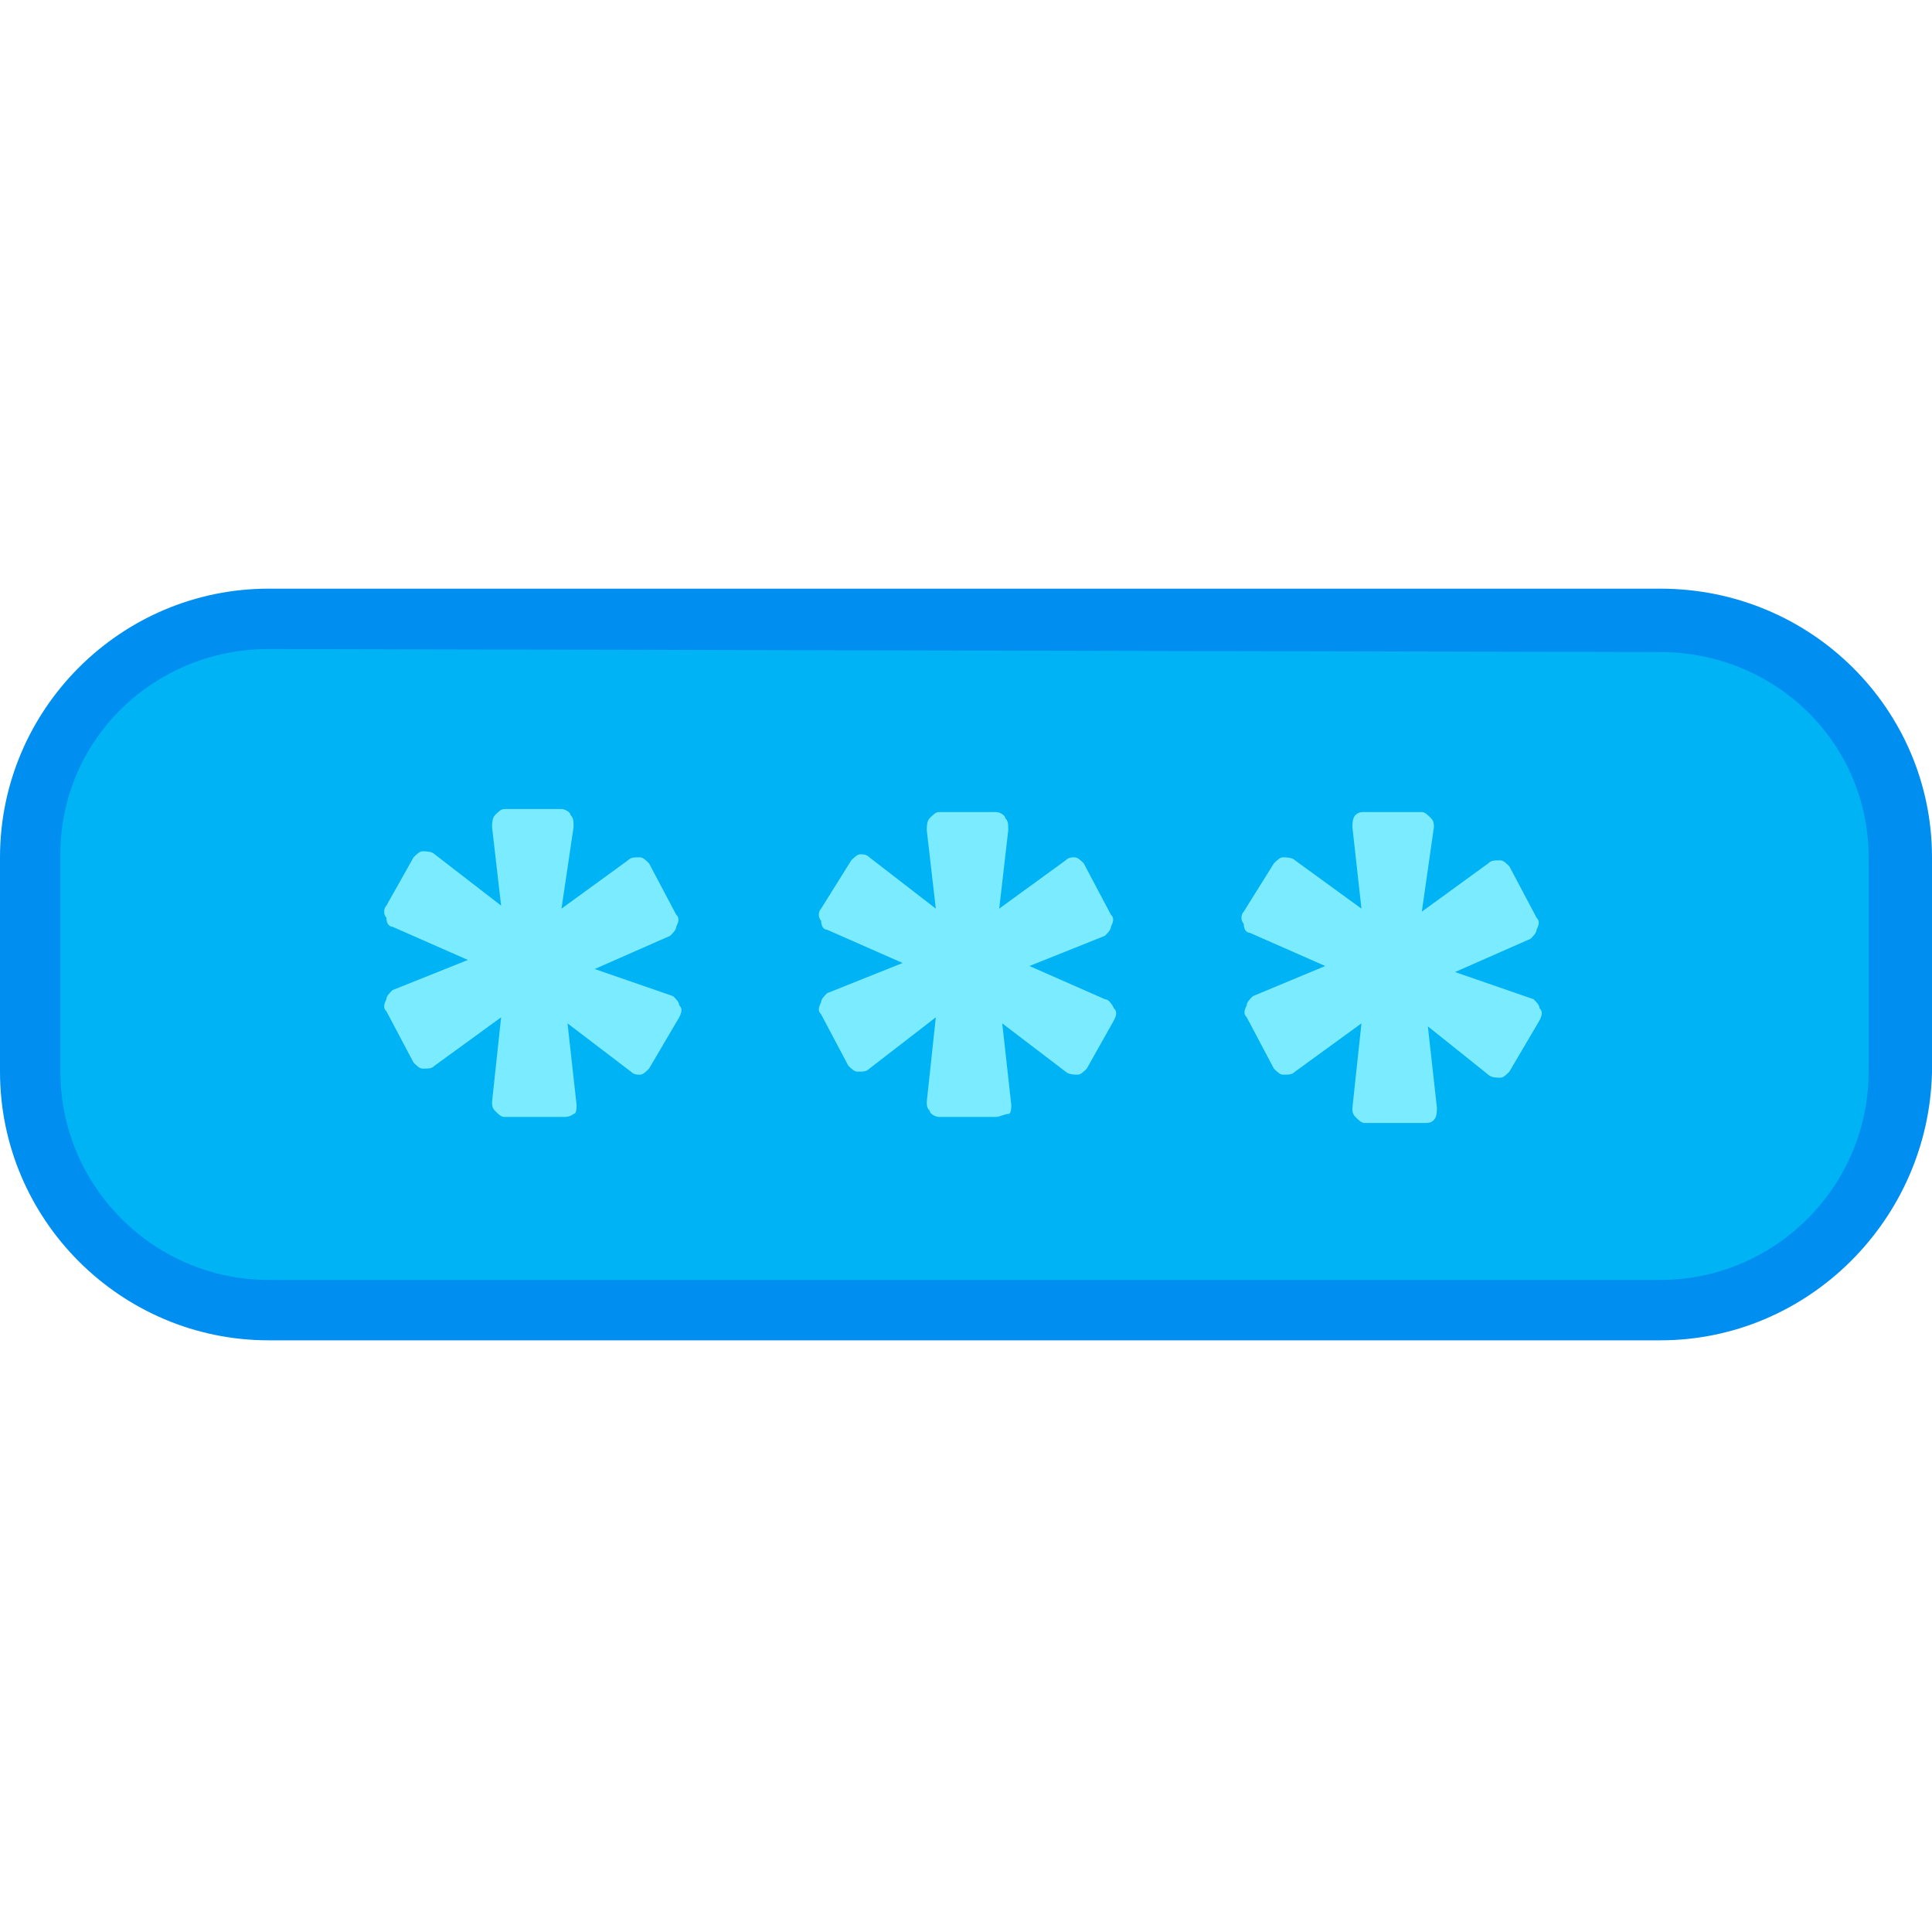
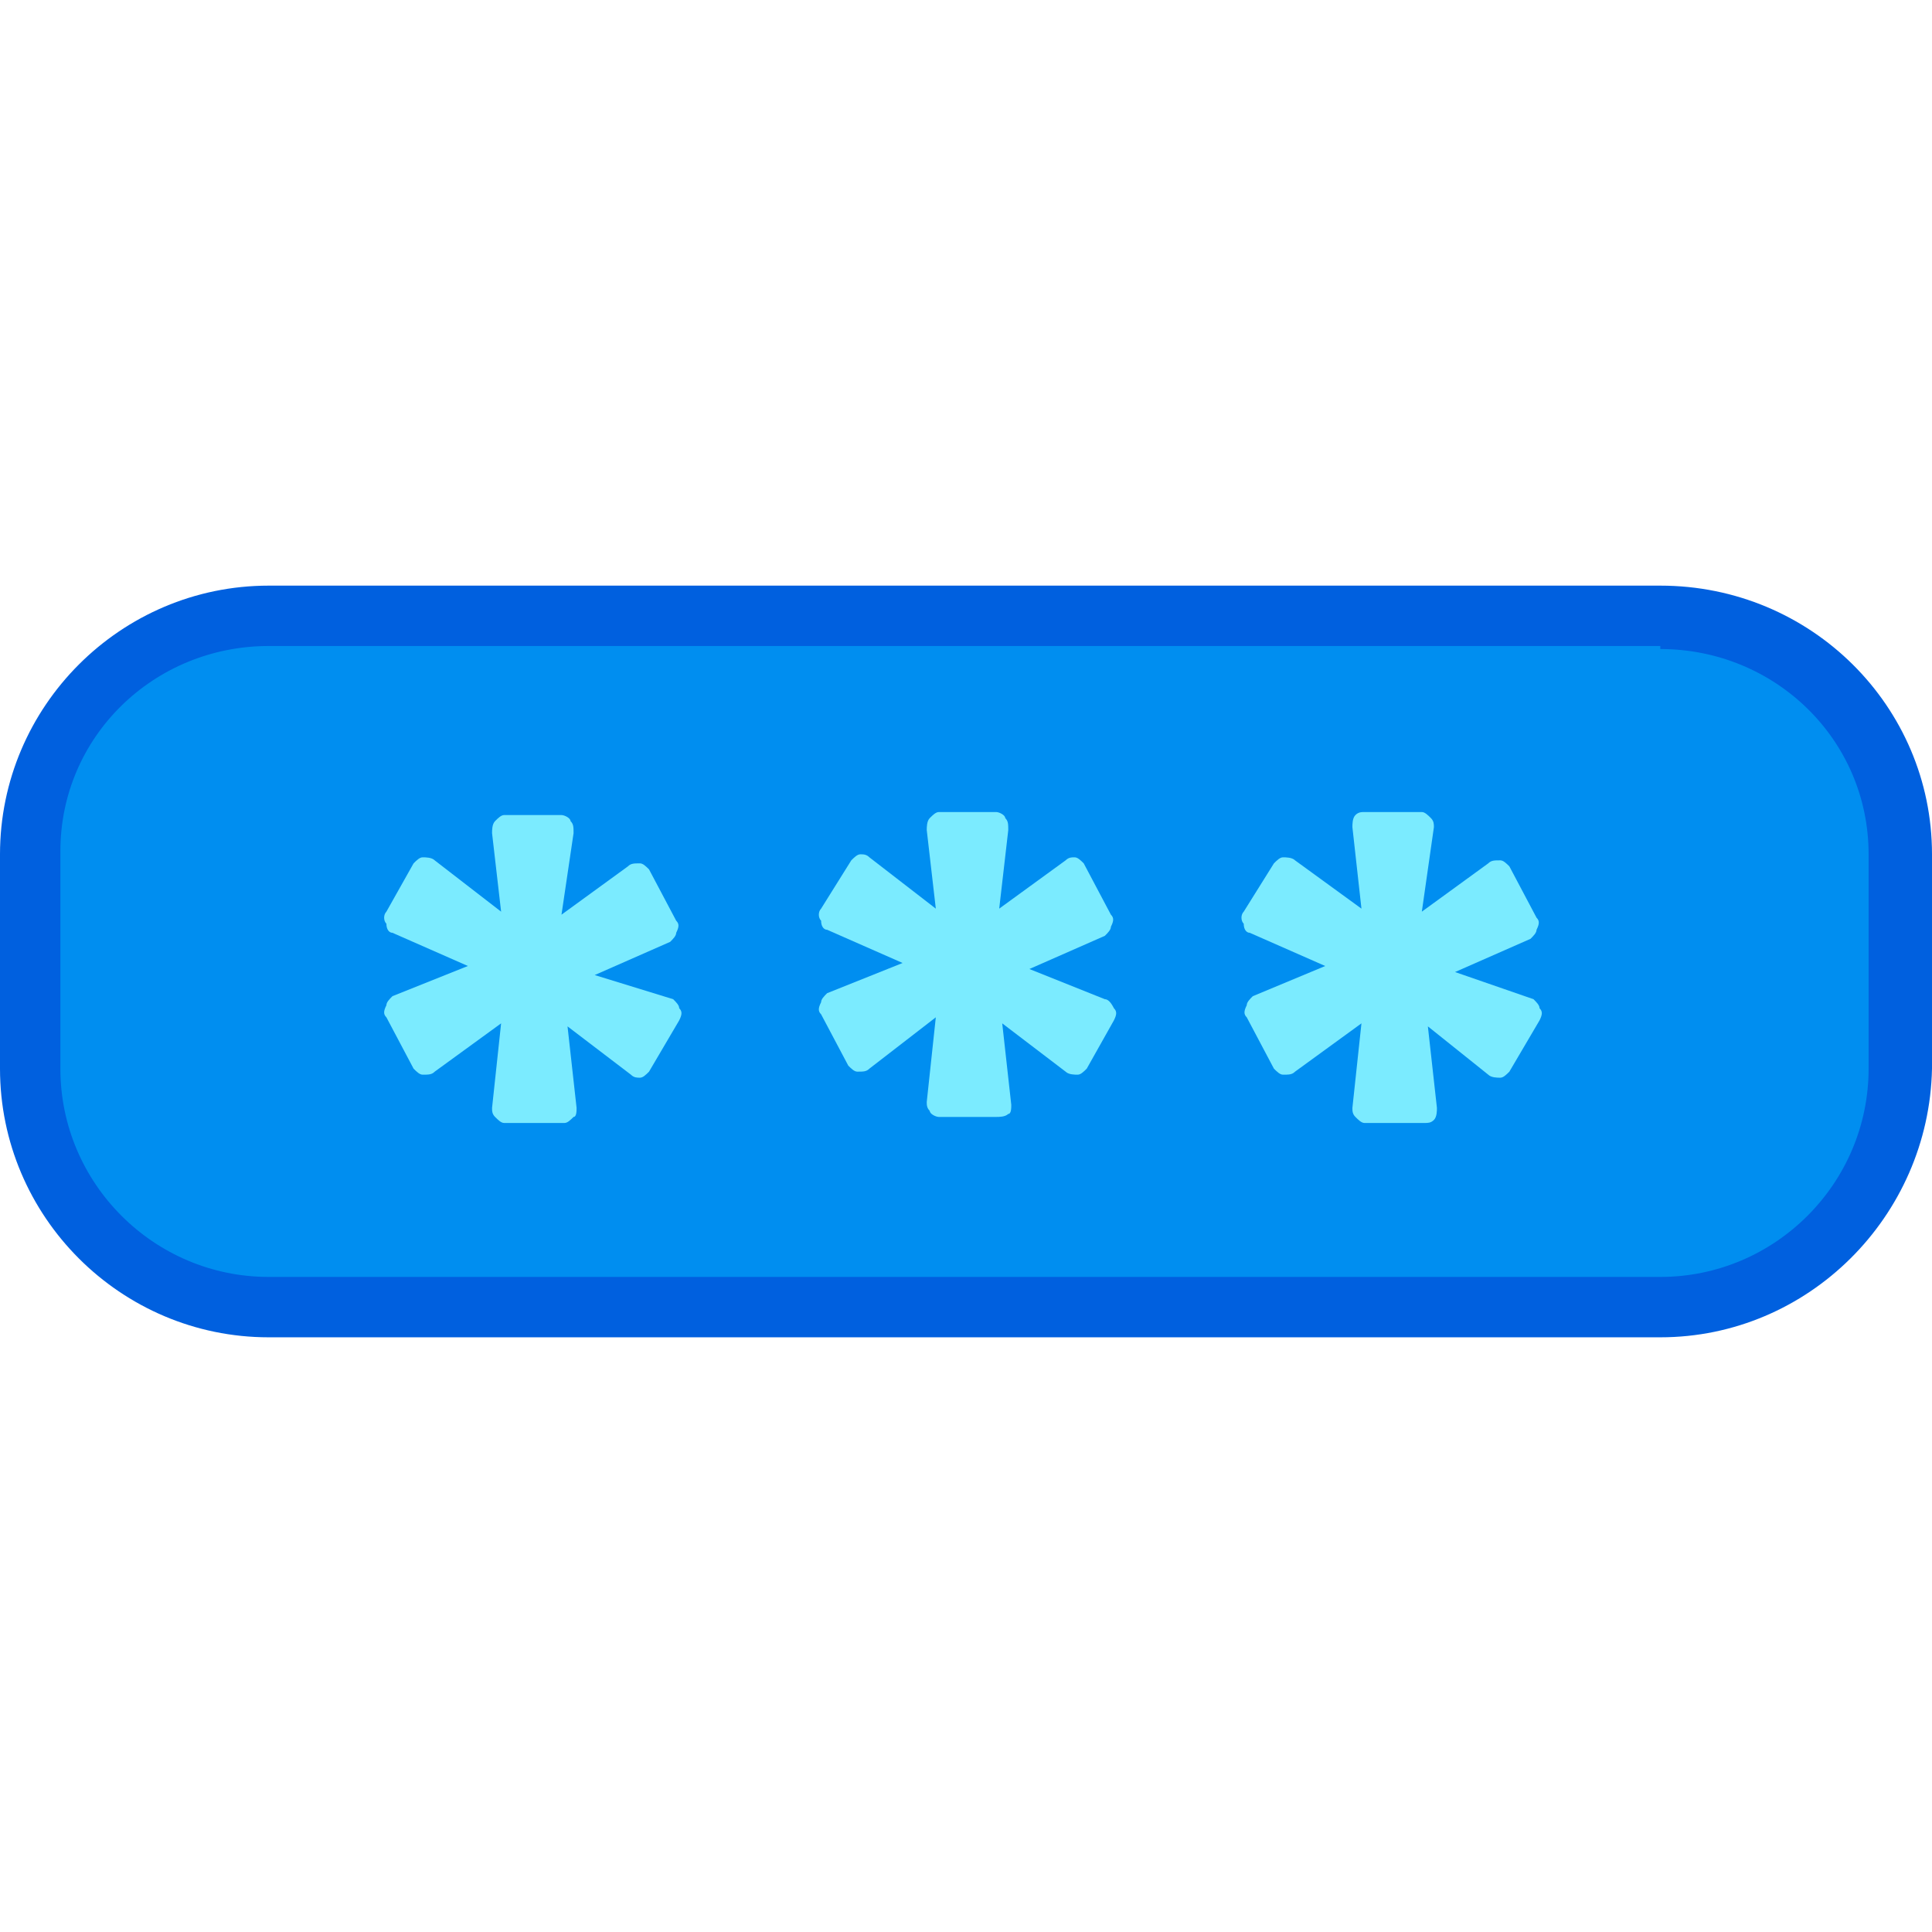
- <svg xmlns="http://www.w3.org/2000/svg" version="1.1" id="Layer_1" x="0" y="0" viewBox="0 0 64 64" xml:space="preserve">
-   <style>.st2{fill:#7bebff}</style>
-   <path id="Path" d="M55 20.5H8.9C4.5 20.5 1 24 1 28.4v7.1c0 4.4 3.5 7.9 7.9 7.9H55c4.4 0 7.9-3.5 7.9-7.9v-7.1c0-4.3-3.5-7.9-7.9-7.9z" fill="#00b3f4" />
-   <path d="M55 19.5H8.9c-4.9 0-8.9 4-8.9 8.9v7.1c0 4.9 4 8.9 8.9 8.9H55c4.9 0 8.9-4 9-8.9v-7.1c0-4.9-4-8.9-9-8.9m0 2.1c3.8 0 6.9 3 6.9 6.8v7.1c0 3.8-3.1 6.9-6.9 6.9H8.9c-3.8 0-6.9-3.1-6.9-6.9v-7.2c0-3.8 3.1-6.8 6.9-6.8l46.1.1" fill="#008ef0" />
-   <path id="Path_2_" class="st2" d="M50.8 33.1c.1.1.2.2.2.3.1.1.1.2 0 .4l-1 1.7c-.1.1-.2.2-.3.2s-.3 0-.4-.1l-2-1.6.3 2.7c0 .1 0 .3-.1.4-.1.1-.2.1-.3.1h-2c-.1 0-.2-.1-.3-.2-.1-.1-.1-.2-.1-.3l.3-2.8-2.2 1.6c-.1.1-.2.1-.4.1-.1 0-.2-.1-.3-.2l-.9-1.7c-.1-.1-.1-.2 0-.4 0-.1.1-.2.2-.3l2.4-1-2.5-1.1c-.1 0-.2-.1-.2-.3-.1-.1-.1-.3 0-.4l1-1.6c.1-.1.2-.2.3-.2s.3 0 .4.1l2.2 1.6-.3-2.7c0-.1 0-.3.1-.4s.2-.1.3-.1h1.9c.1 0 .2.1.3.2s.1.2.1.3l-.4 2.8 2.2-1.6c.1-.1.2-.1.4-.1.1 0 .2.1.3.2l.9 1.7c.1.1.1.2 0 .4 0 .1-.1.2-.2.3l-2.5 1.1 2.6.9z" />
-   <path id="Path_3_" class="st2" d="M36.6 33.1c.1 0 .2.1.3.3.1.1.1.2 0 .4l-.9 1.6c-.1.1-.2.2-.3.2s-.3 0-.4-.1l-2.1-1.6.3 2.7c0 .1 0 .3-.1.3s-.3.1-.4.1h-1.9c-.1 0-.3-.1-.3-.2-.1-.1-.1-.2-.1-.3l.3-2.8-2.2 1.7c-.1.1-.2.1-.4.1-.1 0-.2-.1-.3-.2l-.9-1.7c-.1-.1-.1-.2 0-.4 0-.1.1-.2.2-.3l2.5-1-2.5-1.1c-.1 0-.2-.1-.2-.3-.1-.1-.1-.3 0-.4l1-1.6c.1-.1.2-.2.3-.2.1 0 .2 0 .3.1l2.2 1.7-.3-2.6c0-.1 0-.3.1-.4s.2-.2.3-.2H33c.1 0 .3.1.3.2.1.1.1.2.1.4l-.3 2.6 2.2-1.6c.1-.1.2-.1.3-.1s.2.1.3.2l.9 1.7c.1.1.1.2 0 .4 0 .1-.1.2-.2.3l-2.5 1 2.5 1.1z" />
-   <path id="Path_4_" class="st2" d="M22.3 33c.1.1.2.2.2.3.1.1.1.2 0 .4l-1 1.7c-.1.1-.2.2-.3.2-.1 0-.2 0-.3-.1l-2.1-1.6.3 2.7c0 .1 0 .3-.1.3 0 0-.1.1-.3.1h-2c-.1 0-.2-.1-.3-.2-.1-.1-.1-.2-.1-.3l.3-2.8-2.2 1.6c-.1.1-.2.1-.4.1-.1 0-.2-.1-.3-.2l-.9-1.7c-.1-.1-.1-.2 0-.4 0-.1.1-.2.2-.3l2.5-1-2.5-1.1c-.1 0-.2-.1-.2-.3-.1-.1-.1-.3 0-.4l.9-1.6c.1-.1.2-.2.3-.2s.3 0 .4.1l2.2 1.7-.3-2.6c0-.1 0-.3.1-.4s.2-.2.3-.2h1.9c.1 0 .3.1.3.2.1.1.1.2.1.4l-.4 2.7 2.2-1.6c.1-.1.2-.1.4-.1.1 0 .2.1.3.2l.9 1.7c.1.1.1.2 0 .4 0 .1-.1.2-.2.3l-2.5 1.1 2.6.9z" />
+ <svg xmlns="http://www.w3.org/2000/svg" width="64" height="64" viewBox="0 0 64 64">
+   <style>
+         .st2{fill:#7bebff}
+     </style>
+   <path d="M55 20.5H8.9C4.5 20.5 1 24 1 28.4v7.1c0 4.4 3.5 7.9 7.9 7.9H55c4.4 0 7.9-3.5 7.9-7.9v-7.1c0-4.3-3.5-7.8-7.9-7.9z" fill="#008ef0" />
+   <path d="M55 20.5v-1.1H8.9c-4.9 0-8.9 4-8.9 8.9v7.1c0 4.9 4 8.9 8.9 8.9H55c4.9 0 8.9-4 9-8.9v-7.1c0-4.9-4-8.9-9-8.9v2.1c3.8 0 6.9 3 6.9 6.8v7.1c0 3.8-3.1 6.9-6.9 6.9H8.9c-3.8 0-6.9-3.1-6.9-6.9v-7.2c0-3.8 3.1-6.8 6.9-6.8H55v-.9z" fill="#0060df" />
+   <path class="st2" d="M50.8 33.1c.1.1.2.2.2.3.1.1.1.2 0 .4l-1 1.7c-.1.1-.2.2-.3.2s-.3 0-.4-.1l-2-1.6.3 2.7c0 .1 0 .3-.1.4-.1.1-.2.1-.3.1h-2c-.1 0-.2-.1-.3-.2-.1-.1-.1-.2-.1-.3l.3-2.8-2.2 1.6c-.1.1-.2.1-.4.1-.1 0-.2-.1-.3-.2l-.9-1.7c-.1-.1-.1-.2 0-.4 0-.1.1-.2.2-.3l2.4-1-2.5-1.1c-.1 0-.2-.1-.2-.3-.1-.1-.1-.3 0-.4l1-1.6c.1-.1.2-.2.3-.2s.3 0 .4.1l2.2 1.6-.3-2.7c0-.1 0-.3.1-.4s.2-.1.3-.1h1.9c.1 0 .2.1.3.2s.1.2.1.3l-.4 2.8 2.2-1.6c.1-.1.2-.1.4-.1.1 0 .2.1.3.2l.9 1.7c.1.1.1.2 0 .4 0 .1-.1.2-.2.3l-2.5 1.1 2.6.9z" />
+   <path class="st2" d="M36.6 33.1c.1 0 .2.1.3.3.1.1.1.2 0 .4l-.9 1.6c-.1.1-.2.2-.3.2s-.3 0-.4-.1l-2.1-1.6.3 2.7c0 .1 0 .3-.1.3-.1.1-.3.1-.4.1h-1.9c-.1 0-.3-.1-.3-.2-.1-.1-.1-.2-.1-.3l.3-2.8-2.2 1.7c-.1.1-.2.1-.4.1-.1 0-.2-.1-.3-.2l-.9-1.7c-.1-.1-.1-.2 0-.4 0-.1.1-.2.2-.3l2.5-1-2.5-1.1c-.1 0-.2-.1-.2-.3-.1-.1-.1-.3 0-.4l1-1.6c.1-.1.2-.2.3-.2.1 0 .2 0 .3.1l2.2 1.7-.3-2.6c0-.1 0-.3.1-.4s.2-.2.3-.2H33c.1 0 .3.1.3.2.1.1.1.2.1.4l-.3 2.6 2.2-1.6c.1-.1.2-.1.3-.1s.2.1.3.2l.9 1.7c.1.1.1.2 0 .4 0 .1-.1.2-.2.3l-2.5 1.1 2.5 1z" />
+   <path class="st2" d="M22.3 33.1c.1.1.2.2.2.3.1.1.1.2 0 .4l-1 1.7c-.1.1-.2.2-.3.2-.1 0-.2 0-.3-.1L18.8 34l.3 2.7c0 .1 0 .3-.1.3-.1.1-.2.2-.3.2h-2c-.1 0-.2-.1-.3-.2-.1-.1-.1-.2-.1-.3l.3-2.8-2.2 1.6c-.1.1-.2.1-.4.1-.1 0-.2-.1-.3-.2l-.9-1.7c-.1-.1-.1-.2 0-.4 0-.1.1-.2.2-.3l2.5-1-2.5-1.1c-.1 0-.2-.1-.2-.3-.1-.1-.1-.3 0-.4l.9-1.6c.1-.1.2-.2.3-.2s.3 0 .4.1l2.2 1.7-.3-2.6c0-.1 0-.3.1-.4s.2-.2.3-.2h1.9c.1 0 .3.1.3.2.1.1.1.2.1.4l-.4 2.7 2.2-1.6c.1-.1.2-.1.4-.1.1 0 .2.1.3.2l.9 1.7c.1.1.1.2 0 .4 0 .1-.1.2-.2.3l-2.5 1.1 2.6.8z" />
</svg>
